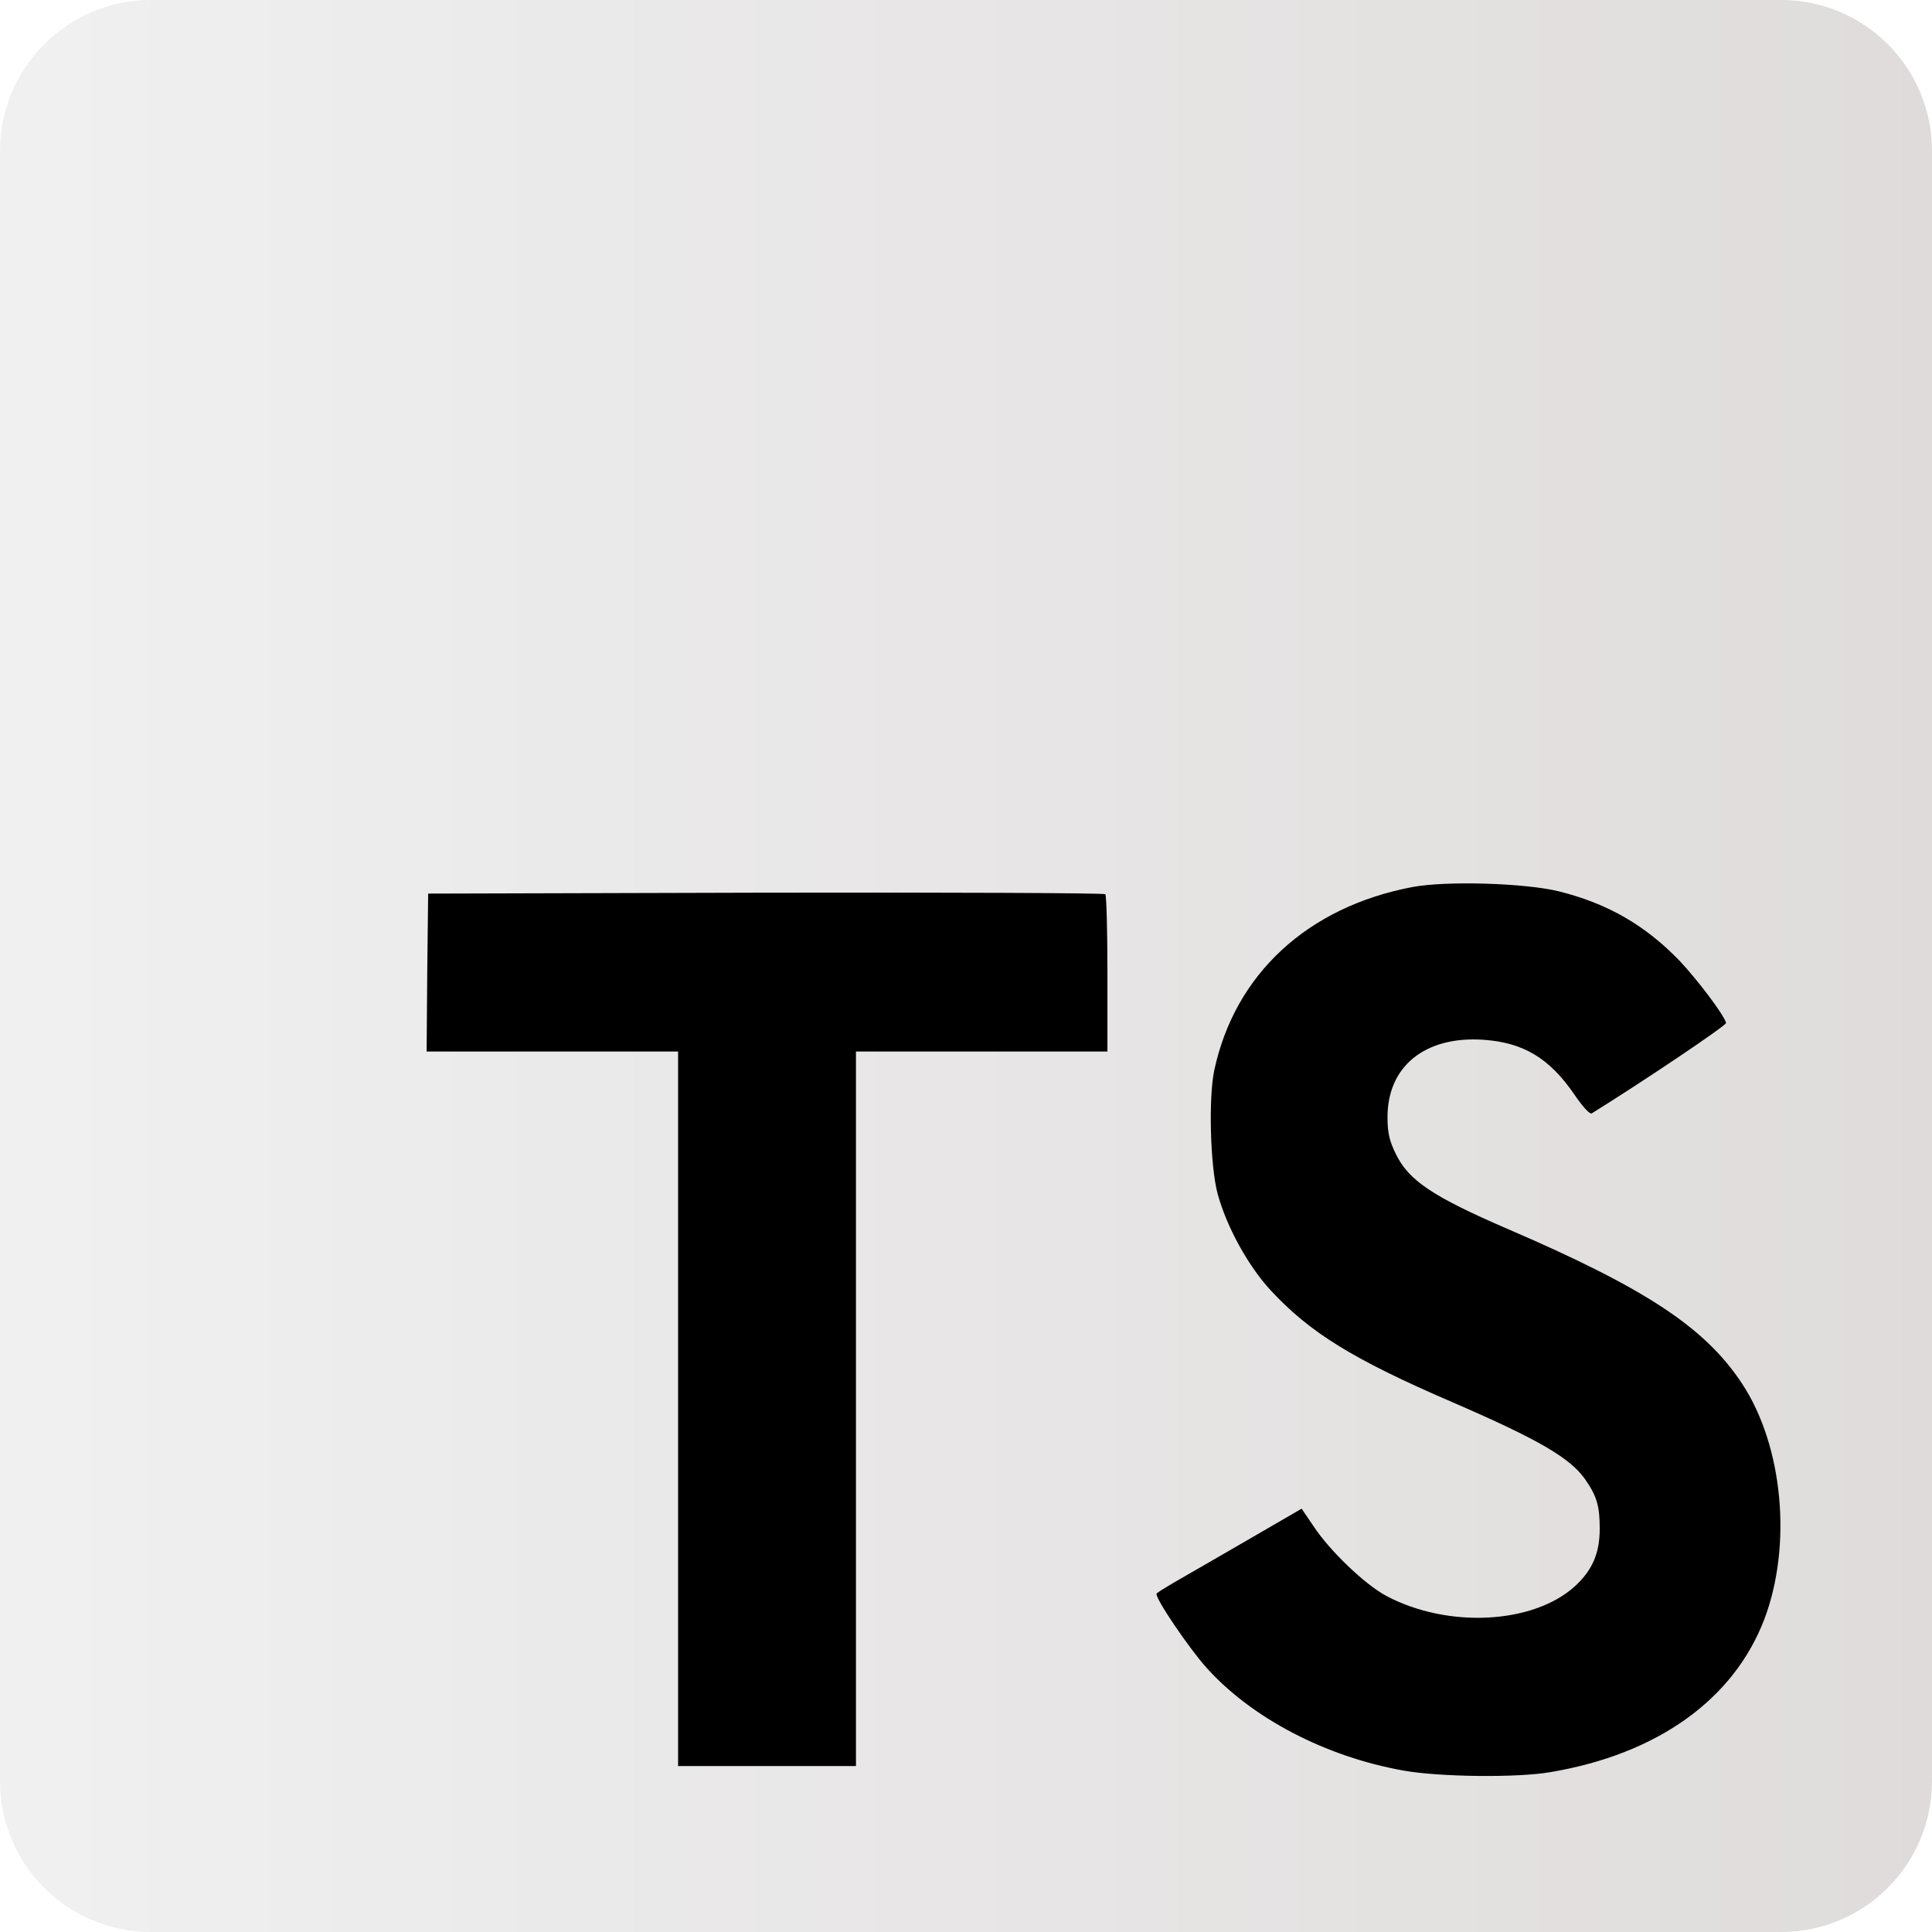
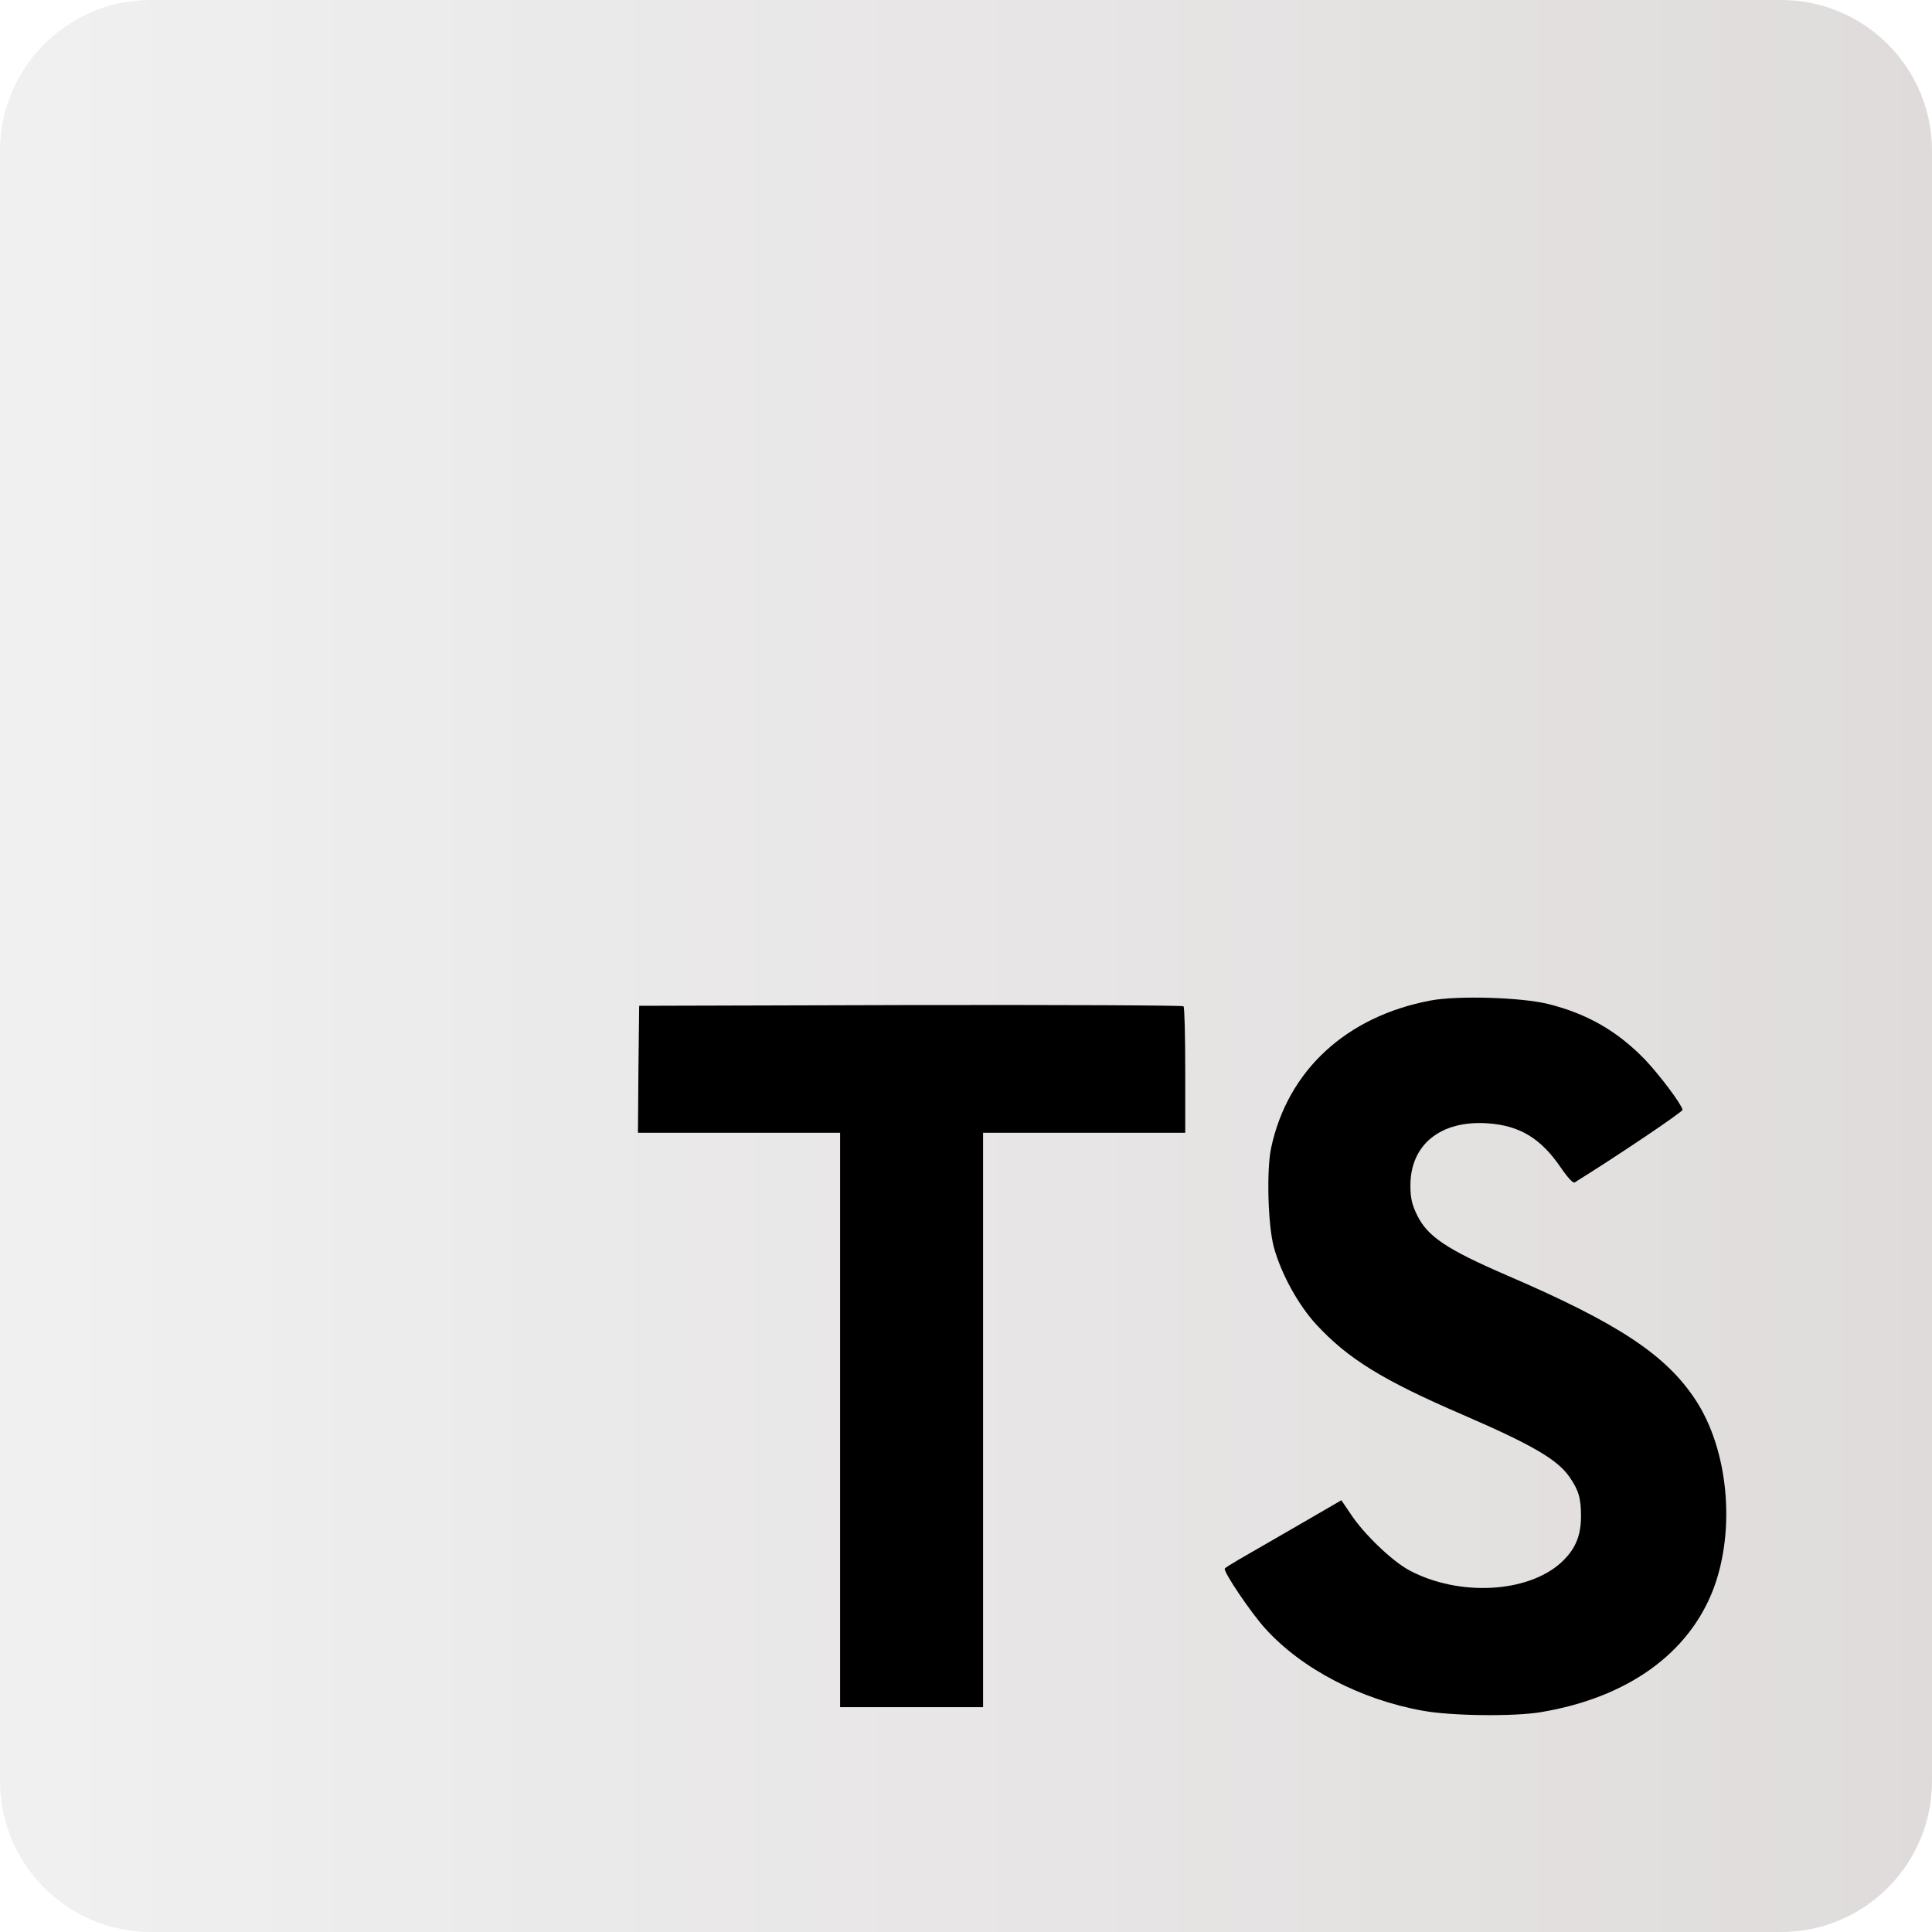
<svg xmlns="http://www.w3.org/2000/svg" width="1280" zoomAndPan="magnify" viewBox="0 0 960 960" height="1280" preserveAspectRatio="xMidYMid meet" version="1.0">
  <defs>
-     <clipPath id="0c7ad87471">
+     <clipPath id="5928b59252">
      <path d="M 75 0 L 885 0 C 926.422 0 960 33.578 960 75 L 960 885 C 960 926.422 926.422 960 885 960 L 75 960 C 33.578 960 0 926.422 0 885 L 0 75 C 0 33.578 33.578 0 75 0 Z M 75 0 " clip-rule="nonzero" />
    </clipPath>
-     <linearGradient x1="0" gradientTransform="matrix(3.75, 0, 0, 3.75, 0.00000575, 0.00002)" y1="128" x2="256" gradientUnits="userSpaceOnUse" y2="128" id="67c81afc29">
+     <linearGradient x1="0" gradientTransform="matrix(3.75, 0, 0, 3.75, 0.00000575, 0.00002)" y1="128" x2="256" gradientUnits="userSpaceOnUse" y2="128" id="9182c31a17">
      <stop stop-opacity="1" stop-color="rgb(94.099%, 94.099%, 94.099%)" offset="0" />
      <stop stop-opacity="1" stop-color="rgb(93.996%, 93.971%, 93.971%)" offset="0.031" />
      <stop stop-opacity="1" stop-color="rgb(93.79%, 93.715%, 93.715%)" offset="0.062" />
      <stop stop-opacity="1" stop-color="rgb(93.584%, 93.459%, 93.459%)" offset="0.094" />
      <stop stop-opacity="1" stop-color="rgb(93.376%, 93.202%, 93.202%)" offset="0.125" />
      <stop stop-opacity="1" stop-color="rgb(93.17%, 92.946%, 92.946%)" offset="0.156" />
      <stop stop-opacity="1" stop-color="rgb(92.964%, 92.69%, 92.69%)" offset="0.188" />
      <stop stop-opacity="1" stop-color="rgb(92.758%, 92.433%, 92.433%)" offset="0.219" />
      <stop stop-opacity="1" stop-color="rgb(92.552%, 92.177%, 92.177%)" offset="0.25" />
      <stop stop-opacity="1" stop-color="rgb(92.346%, 91.92%, 91.92%)" offset="0.281" />
      <stop stop-opacity="1" stop-color="rgb(92.139%, 91.664%, 91.664%)" offset="0.312" />
      <stop stop-opacity="1" stop-color="rgb(91.933%, 91.409%, 91.409%)" offset="0.344" />
      <stop stop-opacity="1" stop-color="rgb(91.727%, 91.153%, 91.153%)" offset="0.375" />
      <stop stop-opacity="1" stop-color="rgb(91.521%, 90.897%, 90.897%)" offset="0.406" />
      <stop stop-opacity="1" stop-color="rgb(91.315%, 90.64%, 90.64%)" offset="0.438" />
      <stop stop-opacity="1" stop-color="rgb(91.109%, 90.384%, 90.384%)" offset="0.469" />
      <stop stop-opacity="1" stop-color="rgb(90.901%, 90.128%, 90.128%)" offset="0.5" />
      <stop stop-opacity="1" stop-color="rgb(90.695%, 89.871%, 89.871%)" offset="0.531" />
      <stop stop-opacity="1" stop-color="rgb(90.489%, 89.615%, 89.615%)" offset="0.562" />
      <stop stop-opacity="1" stop-color="rgb(90.283%, 89.359%, 89.359%)" offset="0.594" />
      <stop stop-opacity="1" stop-color="rgb(90.077%, 89.102%, 89.102%)" offset="0.625" />
      <stop stop-opacity="1" stop-color="rgb(89.871%, 88.846%, 88.846%)" offset="0.656" />
      <stop stop-opacity="1" stop-color="rgb(89.664%, 88.589%, 88.589%)" offset="0.688" />
      <stop stop-opacity="1" stop-color="rgb(89.458%, 88.333%, 88.333%)" offset="0.719" />
      <stop stop-opacity="1" stop-color="rgb(89.252%, 88.077%, 88.077%)" offset="0.75" />
      <stop stop-opacity="1" stop-color="rgb(89.046%, 87.82%, 87.82%)" offset="0.781" />
      <stop stop-opacity="1" stop-color="rgb(88.84%, 87.564%, 87.564%)" offset="0.812" />
      <stop stop-opacity="1" stop-color="rgb(88.634%, 87.309%, 87.309%)" offset="0.844" />
      <stop stop-opacity="1" stop-color="rgb(88.426%, 87.053%, 87.053%)" offset="0.875" />
      <stop stop-opacity="1" stop-color="rgb(88.22%, 86.797%, 86.797%)" offset="0.906" />
      <stop stop-opacity="1" stop-color="rgb(88.014%, 86.54%, 86.54%)" offset="0.938" />
      <stop stop-opacity="1" stop-color="rgb(87.808%, 86.284%, 86.284%)" offset="0.969" />
      <stop stop-opacity="1" stop-color="rgb(87.602%, 86.028%, 86.028%)" offset="1" />
    </linearGradient>
  </defs>
-   <g clip-path="url(#0c7ad87471)">
-     <rect x="-96" fill="url(#67c81afc29)" width="1152" y="-96" height="1152" />
+   <g clip-path="url(#5928b59252)">
+     <rect x="-96" fill="url(#9182c31a17)" width="1152" y="-96" height="1152" />
  </g>
-   <path fill="#000000" d="M 212.293 483.184 L 211.988 522.5 L 336.938 522.5 L 336.938 877.547 L 425.32 877.547 L 425.32 522.5 L 550.27 522.5 L 550.27 483.945 C 550.27 462.609 549.816 444.785 549.207 444.328 C 548.75 443.719 472.711 443.41 380.52 443.566 L 212.75 444.023 Z M 774.625 442.906 C 799.004 449.004 817.598 459.82 834.664 477.496 C 843.504 486.945 856.605 504.164 857.672 508.277 C 857.977 509.496 816.227 537.535 790.93 553.23 C 790.016 553.84 786.355 549.879 782.242 543.785 C 769.902 525.801 756.949 518.027 737.137 516.66 C 708.035 514.676 689.293 529.918 689.445 555.363 C 689.445 562.828 690.512 567.246 693.559 573.344 C 699.957 586.602 711.844 594.523 749.18 610.676 C 817.902 640.242 847.309 659.746 865.598 687.477 C 886.016 718.41 890.586 767.781 876.719 804.508 C 861.484 844.43 823.691 871.551 770.508 880.547 C 754.055 883.441 715.043 882.984 697.367 879.785 C 658.816 872.926 622.246 853.879 599.691 828.891 C 590.855 819.137 573.633 793.688 574.703 791.859 C 575.156 791.25 579.121 788.812 583.539 786.223 C 587.805 783.785 603.961 774.488 619.195 765.648 L 646.777 749.648 L 652.566 758.184 C 660.645 770.523 678.32 787.441 688.988 793.078 C 719.613 809.23 761.672 806.945 782.395 788.355 C 791.234 780.277 794.891 771.895 794.891 759.555 C 794.891 748.43 793.52 743.555 787.73 735.172 C 780.262 724.508 765.027 715.516 721.746 696.773 C 672.227 675.438 650.891 662.184 631.387 641.152 C 620.109 628.965 609.441 609.457 605.023 593.152 C 601.367 579.594 600.453 545.609 603.348 531.895 C 613.555 484.051 649.672 450.68 701.785 440.77 C 718.703 437.574 758.016 438.793 774.625 442.906 " fill-opacity="1" fill-rule="nonzero" />
+   <path fill="#000000" d="M 317.234 531.258 L 316.992 562.863 L 417.441 562.863 L 417.441 848.289 L 488.492 848.289 L 488.492 562.863 L 588.941 562.863 L 588.941 531.871 C 588.941 514.719 588.574 500.387 588.082 500.02 C 587.715 499.531 526.586 499.285 452.477 499.406 L 317.602 499.777 Z M 769.301 498.879 C 788.898 503.781 803.844 512.477 817.566 526.684 C 824.672 534.281 835.203 548.125 836.062 551.434 C 836.309 552.41 802.742 574.953 782.406 587.57 C 781.672 588.059 778.73 584.875 775.422 579.973 C 765.5 565.52 755.09 559.27 739.164 558.168 C 715.766 556.574 700.699 568.828 700.824 589.285 C 700.824 595.285 701.68 598.836 704.129 603.738 C 709.273 614.395 718.828 620.766 748.844 633.75 C 804.09 657.516 827.73 673.195 842.434 695.488 C 858.848 720.359 862.523 760.047 851.375 789.57 C 839.125 821.664 808.742 843.469 765.988 850.699 C 752.762 853.027 721.402 852.66 707.191 850.086 C 676.199 844.574 646.801 829.262 628.668 809.172 C 621.562 801.332 607.723 780.875 608.582 779.402 C 608.945 778.914 612.133 776.953 615.684 774.871 C 619.113 772.91 632.102 765.438 644.348 758.332 L 666.523 745.469 L 671.176 752.332 C 677.672 762.254 691.879 775.852 700.453 780.383 C 725.074 793.371 758.887 791.531 775.547 776.586 C 782.652 770.094 785.59 763.355 785.59 753.434 C 785.59 744.488 784.488 740.57 779.832 733.832 C 773.832 725.258 761.582 718.031 726.789 702.965 C 686.98 685.812 669.828 675.156 654.148 658.25 C 645.086 648.453 636.508 632.77 632.957 619.664 C 630.016 608.762 629.281 581.441 631.609 570.418 C 639.816 531.953 668.848 505.125 710.742 497.164 C 724.344 494.59 755.945 495.57 769.301 498.879 " fill-opacity="1" fill-rule="nonzero" />
</svg>
